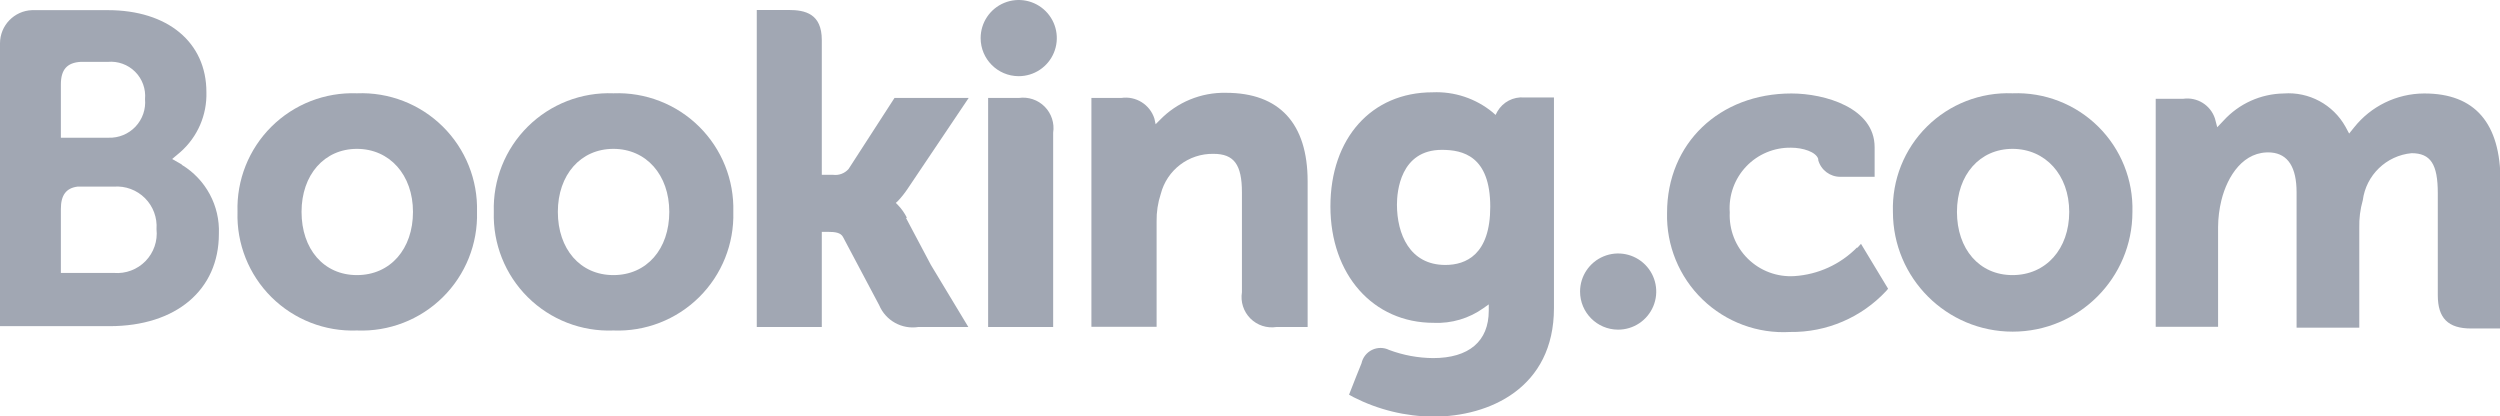
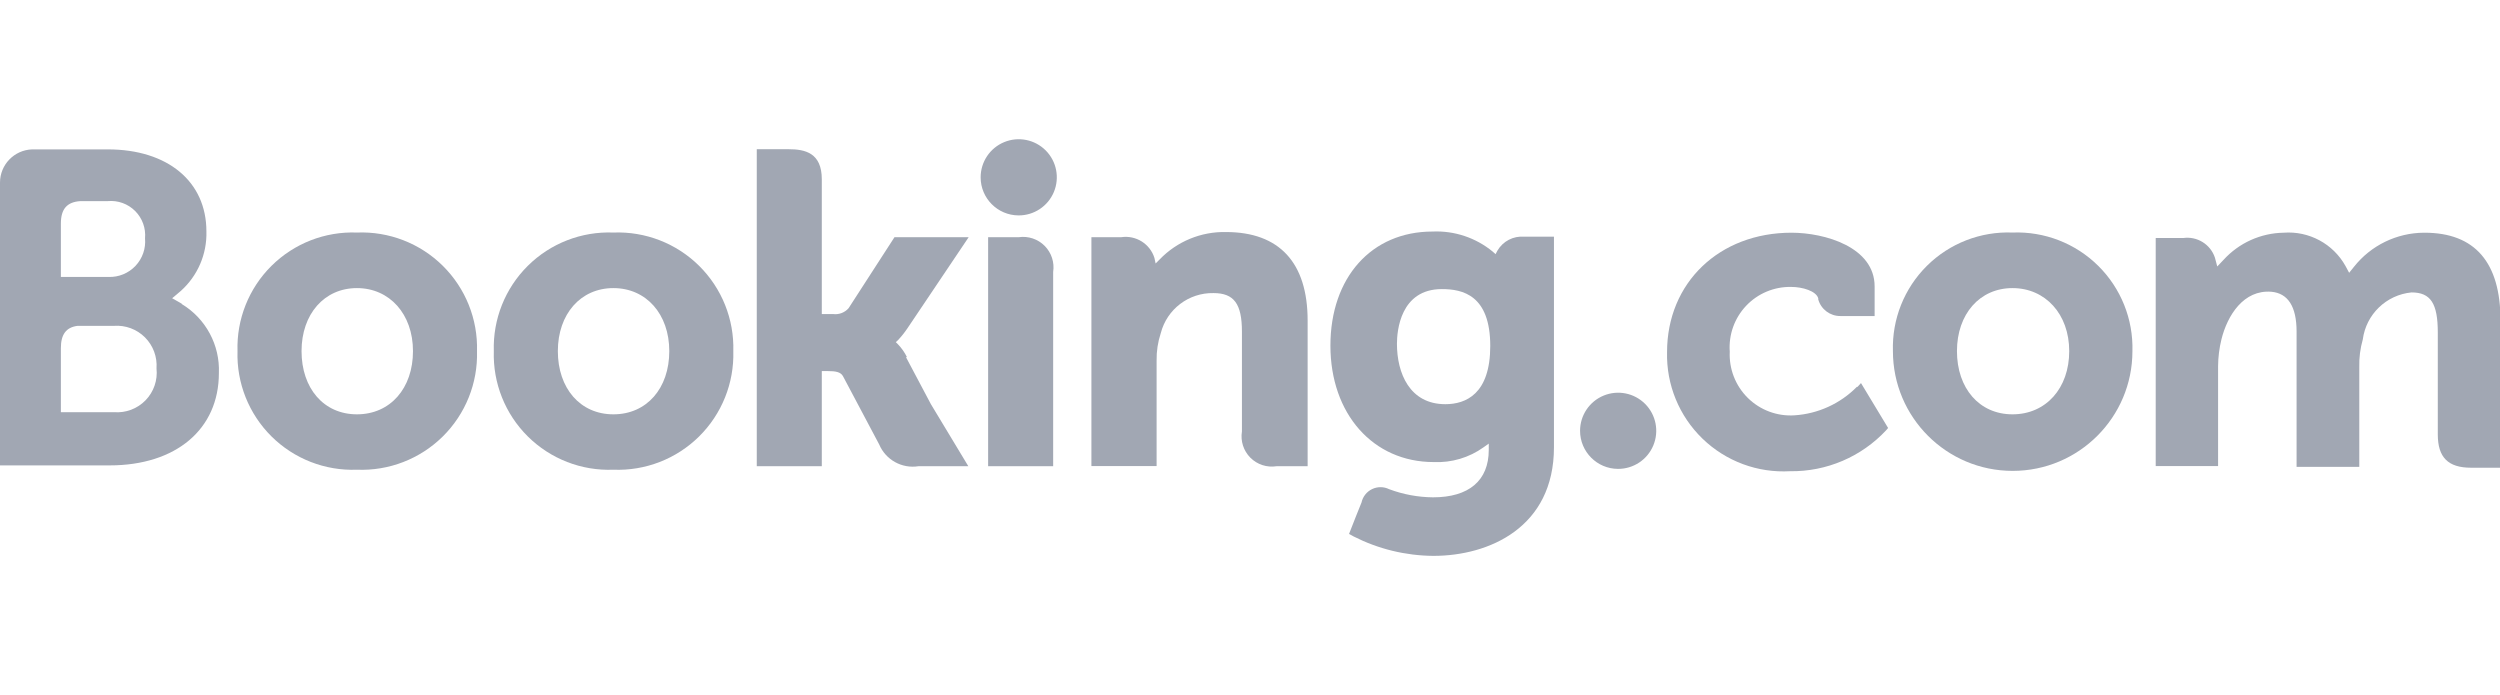
- <svg xmlns="http://www.w3.org/2000/svg" id="booking" width="150.31" height="25.01" viewBox="0 0 150.31 25.01">
+ <svg xmlns="http://www.w3.org/2000/svg" id="booking" width="90" height="25" viewBox="0 0 150.31 25.01">
  <path id="path3372" d="M59.55,2.88a2.29,2.29,0,1,1,2.28,2.29,2.29,2.29,0,0,1-2.28-2.29" transform="translate(-0.59 -0.59)" style="fill:#a1a7b3" />
  <path id="path3374" d="M95.59,18.12a2.29,2.29,0,1,1,2.28,2.29,2.29,2.29,0,0,1-2.28-2.29" transform="translate(-0.59 -0.59)" style="fill:#a1a7b3" />
  <path id="path3376" d="M22.05,17.13c-2,0-3.33-1.57-3.33-3.8s1.37-3.79,3.33-3.79,3.37,1.56,3.37,3.79S24.06,17.13,22.05,17.13Zm0-10.93a6.92,6.92,0,0,0-7.18,7.13,6.92,6.92,0,0,0,7.18,7.13,6.94,6.94,0,0,0,7.22-7.13A6.94,6.94,0,0,0,22.05,6.2Z" transform="translate(-0.59 -0.59)" style="fill:#a1a7b3" />
  <path id="path3378" d="M55.12,13.69a3.08,3.08,0,0,0-.54-.77l-.13-.13.14-.13a5.66,5.66,0,0,0,.57-.72l3.67-5.46H54.37l-2.76,4.27a1.06,1.06,0,0,1-.94.35H50V3C50,1.41,49,1.19,48,1.19H46.09V20.25H50V14.53h.37c.45,0,.76.05.9.3l2.18,4.11a2.19,2.19,0,0,0,2.36,1.31h3l-2.25-3.73-1.5-2.83" transform="translate(-0.59 -0.59)" style="fill:#a1a7b3" />
  <path id="path3380" d="M74.31,6.17a5.38,5.38,0,0,0-4,1.65l-.24.24L70,7.73a1.81,1.81,0,0,0-2-1.25H66.21V20.24h3.92V13.9a5,5,0,0,1,.25-1.65,3.21,3.21,0,0,1,3.17-2.41c1.23,0,1.71.64,1.71,2.32v6a1.82,1.82,0,0,0,2.08,2.09h1.87V11.49c0-3.48-1.7-5.32-4.91-5.32" transform="translate(-0.59 -0.59)" style="fill:#a1a7b3" />
  <path id="path3382" d="M61.88,6.48H60V17.13h0v3.12h3.91V8.57a1.83,1.83,0,0,0-2.07-2.09" transform="translate(-0.59 -0.59)" style="fill:#a1a7b3" />
  <path id="path3384" d="M37.47,17.13c-2,0-3.34-1.57-3.34-3.8s1.37-3.79,3.34-3.79,3.36,1.56,3.36,3.79S39.48,17.13,37.47,17.13Zm0-10.93a6.92,6.92,0,0,0-7.19,7.13,6.92,6.92,0,0,0,7.19,7.13,6.94,6.94,0,0,0,7.21-7.13A6.94,6.94,0,0,0,37.47,6.2Z" transform="translate(-0.59 -0.59)" style="fill:#a1a7b3" />
  <path id="path3406" d="M121.59,17.13c-2,0-3.34-1.57-3.34-3.8s1.37-3.79,3.34-3.79S125,11.1,125,13.33,123.6,17.13,121.59,17.13Zm0-10.93a6.92,6.92,0,0,0-7.19,7.13,7.2,7.2,0,0,0,14.4,0A6.94,6.94,0,0,0,121.59,6.2Z" transform="translate(-0.59 -0.59)" style="fill:#a1a7b3" />
  <path id="path3408" d="M87.49,16.52c-2.15,0-2.91-1.87-2.91-3.63,0-.77.2-3.29,2.7-3.29,1.25,0,2.91.36,2.91,3.42C90.19,15.91,88.72,16.52,87.49,16.52ZM92.23,6.45a1.7,1.7,0,0,0-1.61.84l-.11.21-.18-.16a5.32,5.32,0,0,0-3.61-1.2c-3.67,0-6.14,2.76-6.14,6.86s2.56,7,6.21,7a4.78,4.78,0,0,0,3-.89l.31-.22v.38c0,1.84-1.19,2.85-3.35,2.85a7.71,7.71,0,0,1-2.64-.49,1.17,1.17,0,0,0-1.66.8l-.31.77-.44,1.12.27.15a10.76,10.76,0,0,0,4.8,1.17c3.35,0,7.25-1.71,7.25-6.53V6.45Z" transform="translate(-0.59 -0.59)" style="fill:#a1a7b3" />
  <path id="path3424" d="M7.44,17H4.25V13.15c0-.82.31-1.25,1-1.34H7.44A2.39,2.39,0,0,1,10,14.37,2.38,2.38,0,0,1,7.44,17ZM4.25,6.66v-1c0-.88.37-1.3,1.18-1.35H7.07A2.06,2.06,0,0,1,9.31,6.55,2.13,2.13,0,0,1,7.12,8.87H4.25Zm7.27,3.82-.58-.33.51-.43A4.62,4.62,0,0,0,13,6.13c0-3-2.33-4.93-5.93-4.93H2.52a2,2,0,0,0-1.93,2v17H7.18c4,0,6.57-2.18,6.57-5.55a4.63,4.63,0,0,0-2.23-4.15Z" transform="translate(-0.59 -0.59)" style="fill:#a1a7b3" />
  <path id="path3426" d="M146.33,6.21a5.41,5.41,0,0,0-4.21,2.05l-.29.36-.22-.41a3.92,3.92,0,0,0-3.72-2,5,5,0,0,0-3.61,1.63l-.38.4-.14-.53a1.75,1.75,0,0,0-1.91-1.18H130.2l0,13.71h3.75v-6a7,7,0,0,1,.2-1.61c.36-1.46,1.34-3,3-2.87,1,.09,1.52.88,1.52,2.4v8.13h3.77v-6a5.54,5.54,0,0,1,.21-1.66,3.27,3.27,0,0,1,2.93-2.83c1.15,0,1.58.66,1.58,2.41v6.13c0,1.38.62,2,2,2h1.77V11.49c0-3.5-1.54-5.28-4.57-5.28" transform="translate(-0.59 -0.59)" style="fill:#a1a7b3" />
  <path id="path3428" d="M112.23,15.48a5.8,5.8,0,0,1-3.75,1.71,3.66,3.66,0,0,1-3.89-3.83,3.63,3.63,0,0,1,3.69-3.89c.7,0,1.5.25,1.63.68l0,.07a1.37,1.37,0,0,0,1.33,1h2.06V9.44c0-2.37-3-3.23-5-3.23-4.33,0-7.48,3-7.48,7.18a7,7,0,0,0,7.4,7.16A7.75,7.75,0,0,0,114,18.08l.11-.13-1.63-2.7-.21.23" transform="translate(-0.59 -0.59)" style="fill:#a1a7b3" />
</svg>
